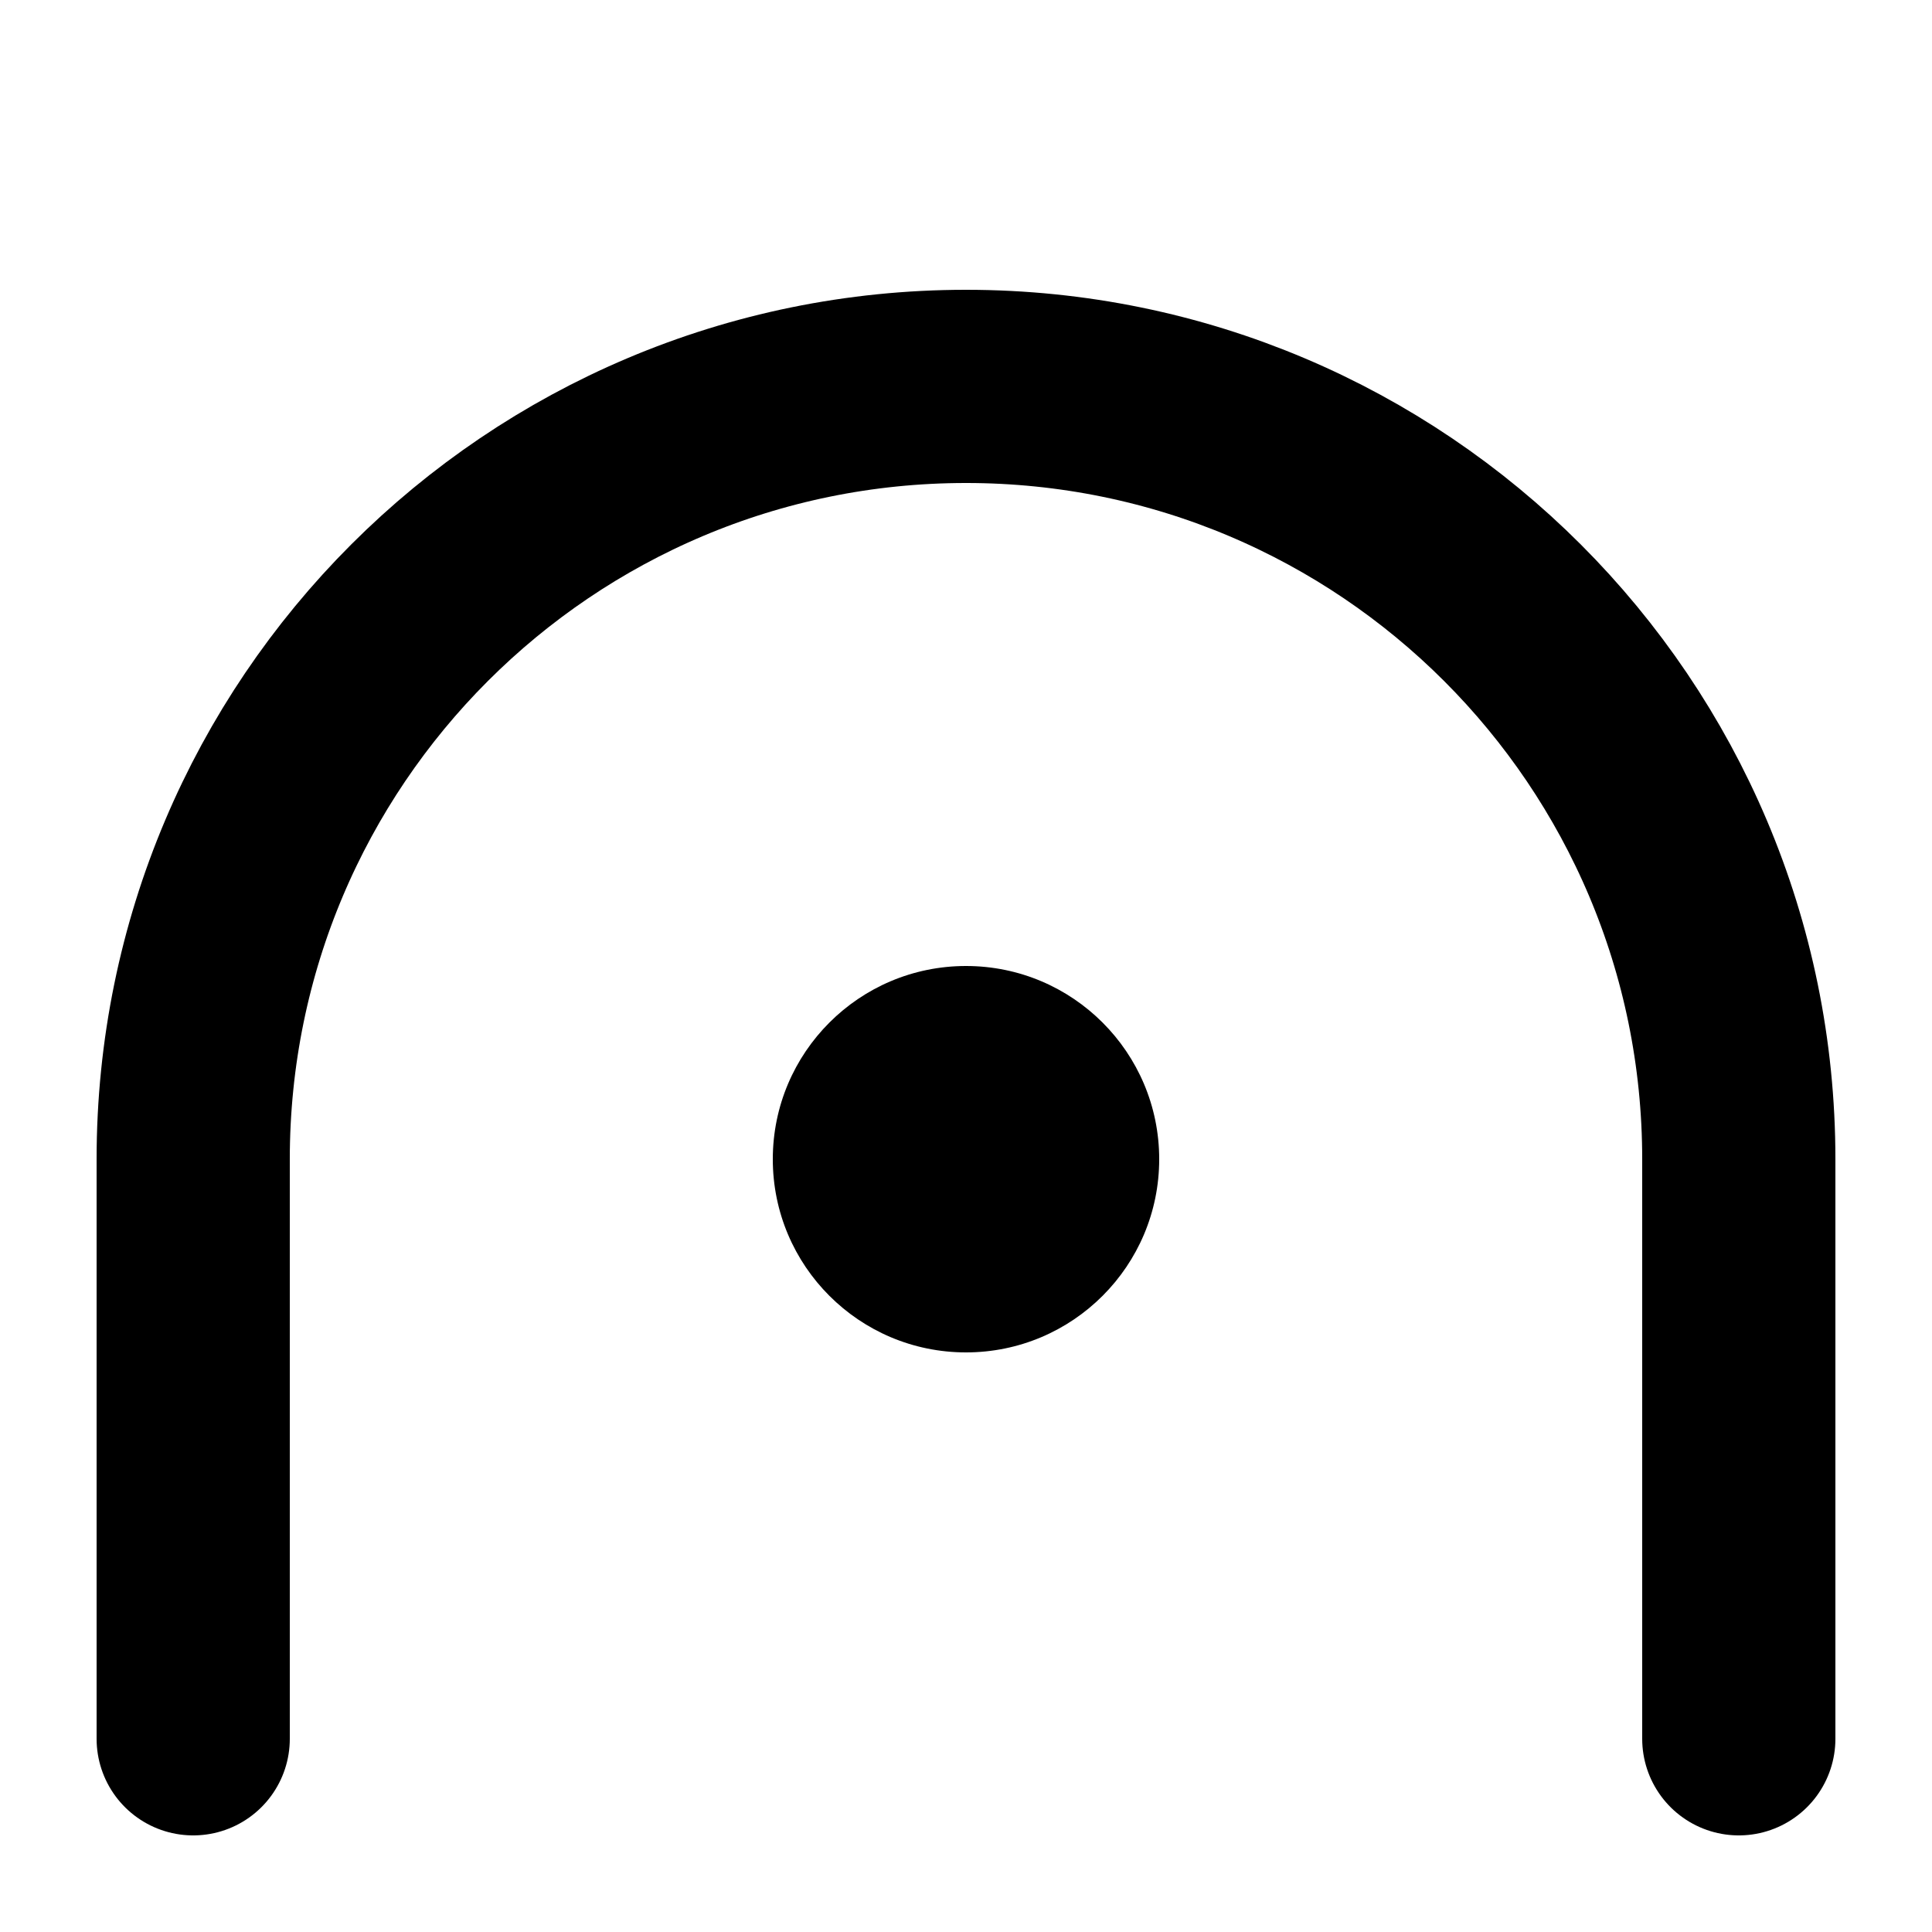
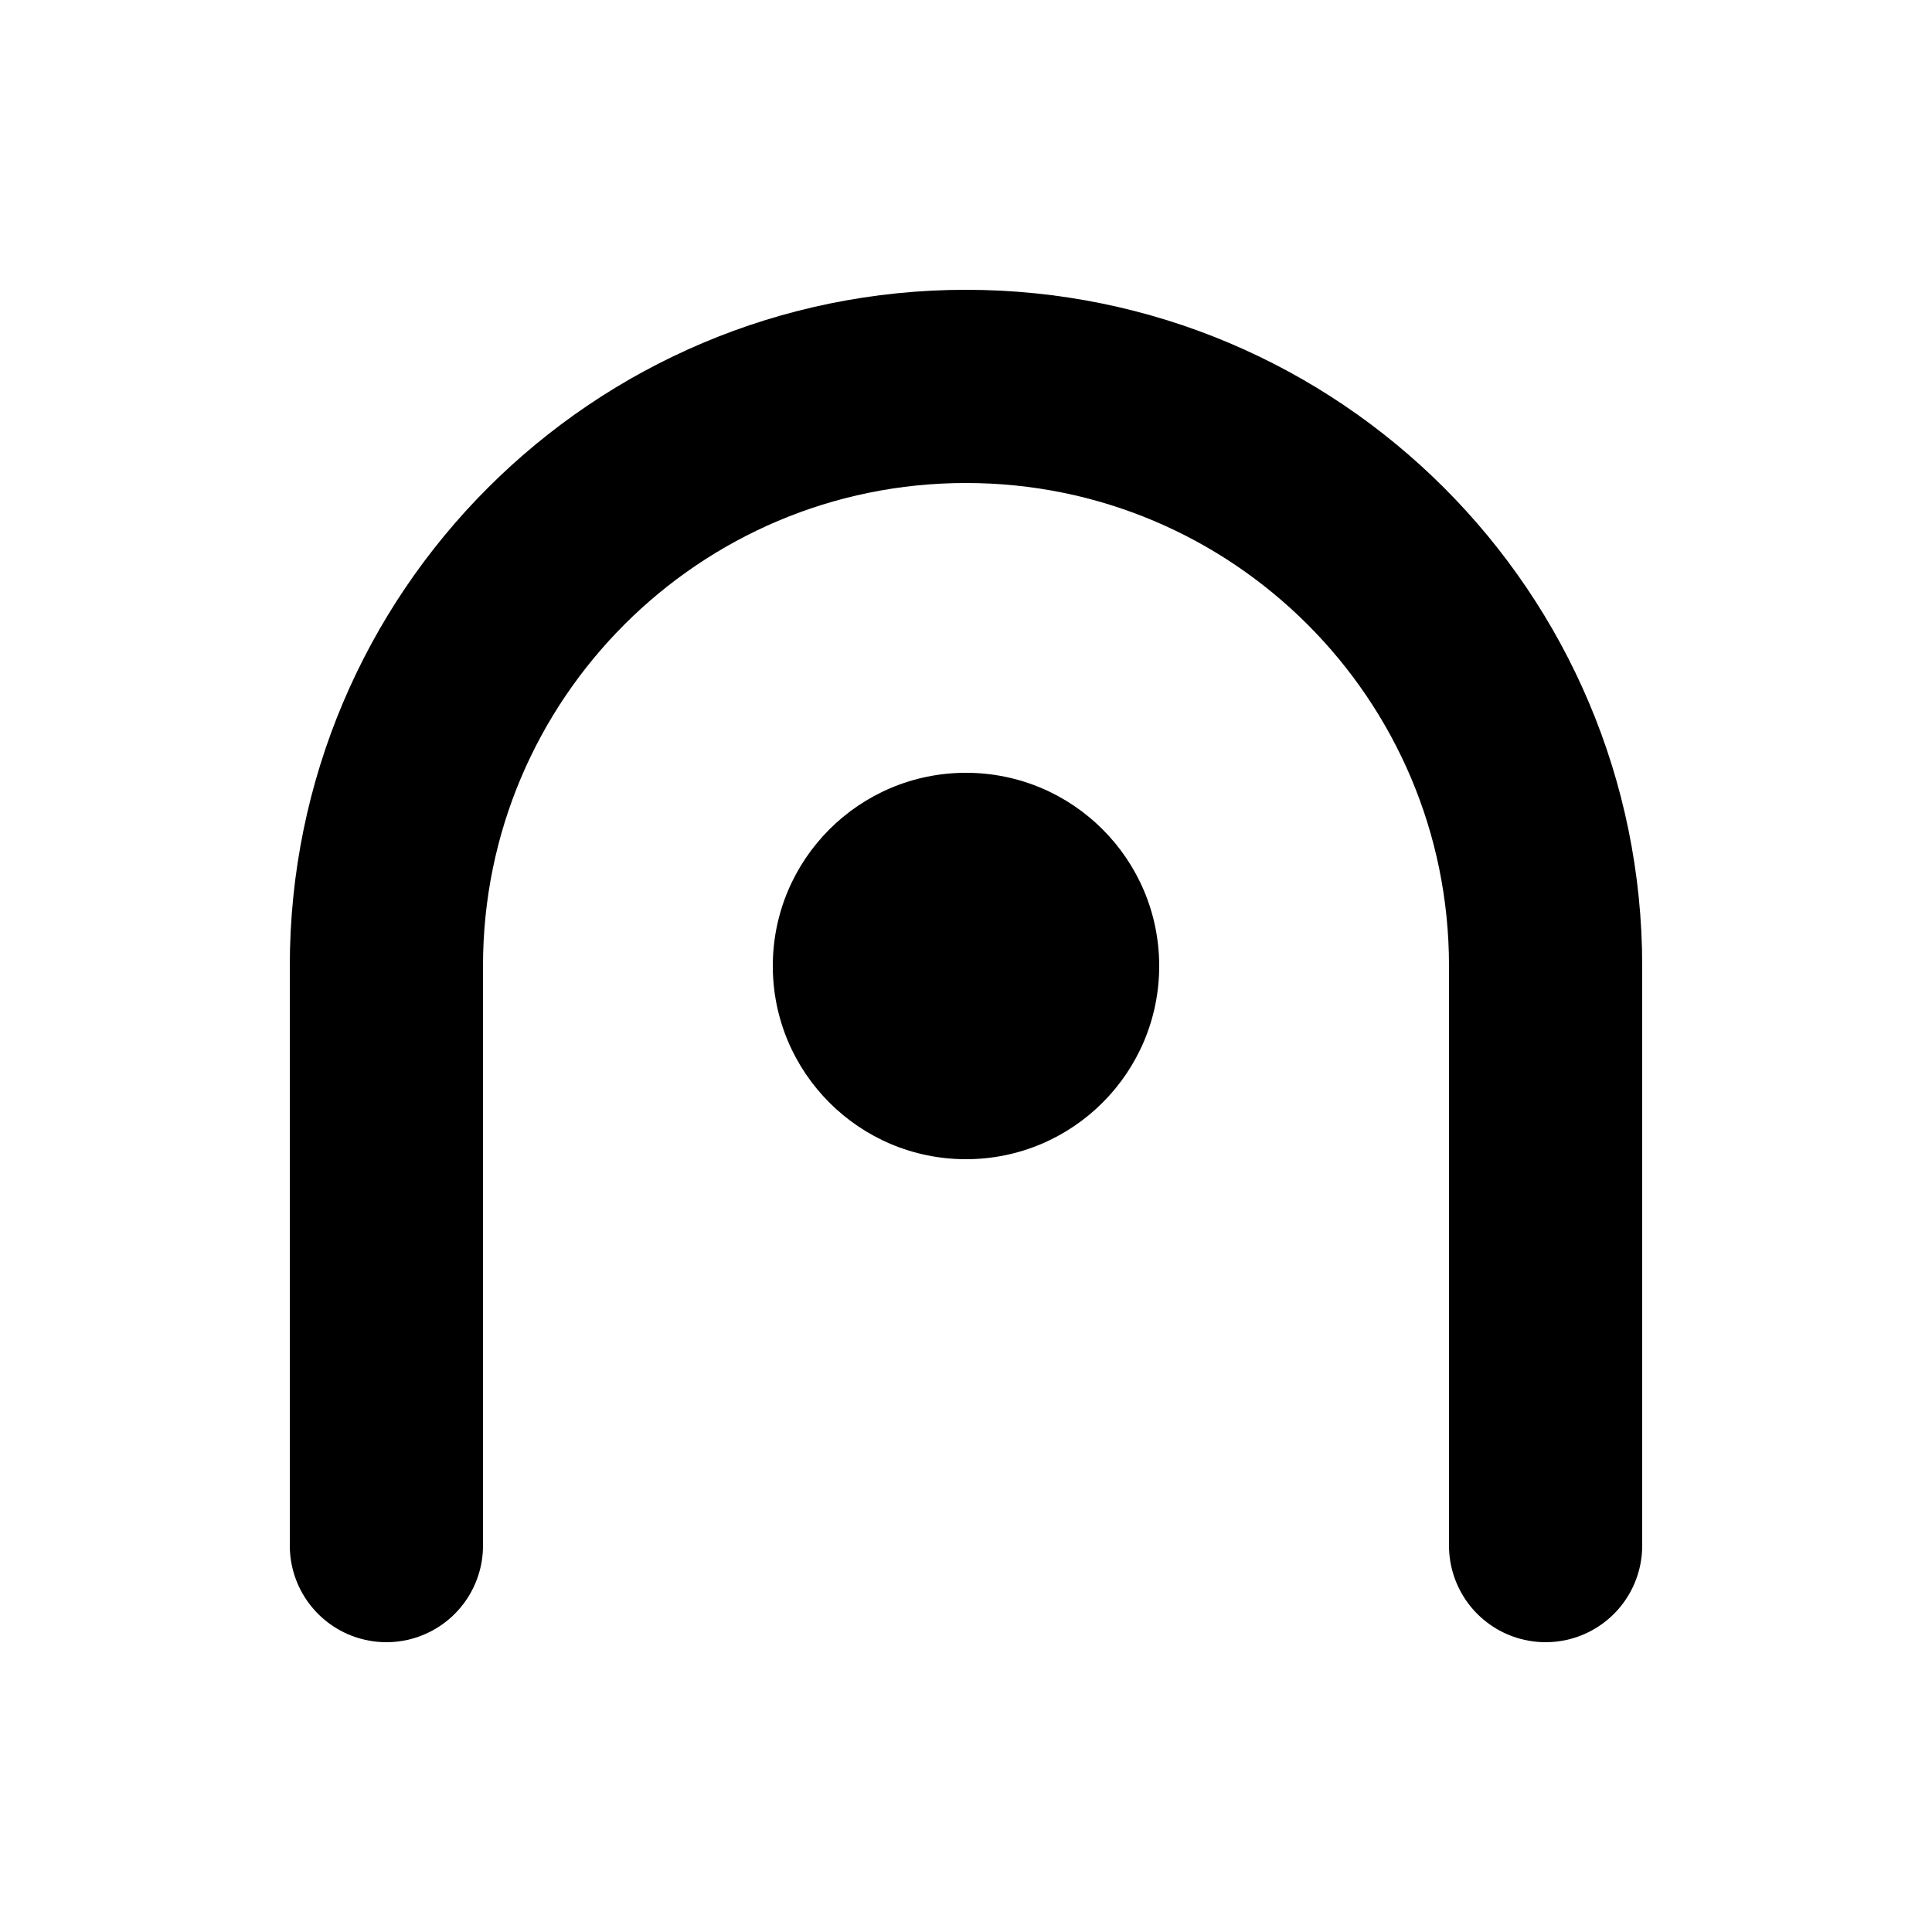
<svg xmlns="http://www.w3.org/2000/svg" viewBox="0 0 100 100">
-   <path d="M10 90 L 10 60 A30 30 0 0 1 90 60 L 90 90 " stroke="black" stroke-width="10px" stroke-linecap="round" fill="none" />
-   <circle r="10px" cx="50" cy="60" />
+   <path d="M20 80 L 20 50 A30 30 0 0 1 80 50 L 80 80 " stroke="black" stroke-width="10px" stroke-linecap="round" fill="none" />
+   <circle r="10px" cx="50" cy="50" />
</svg>
